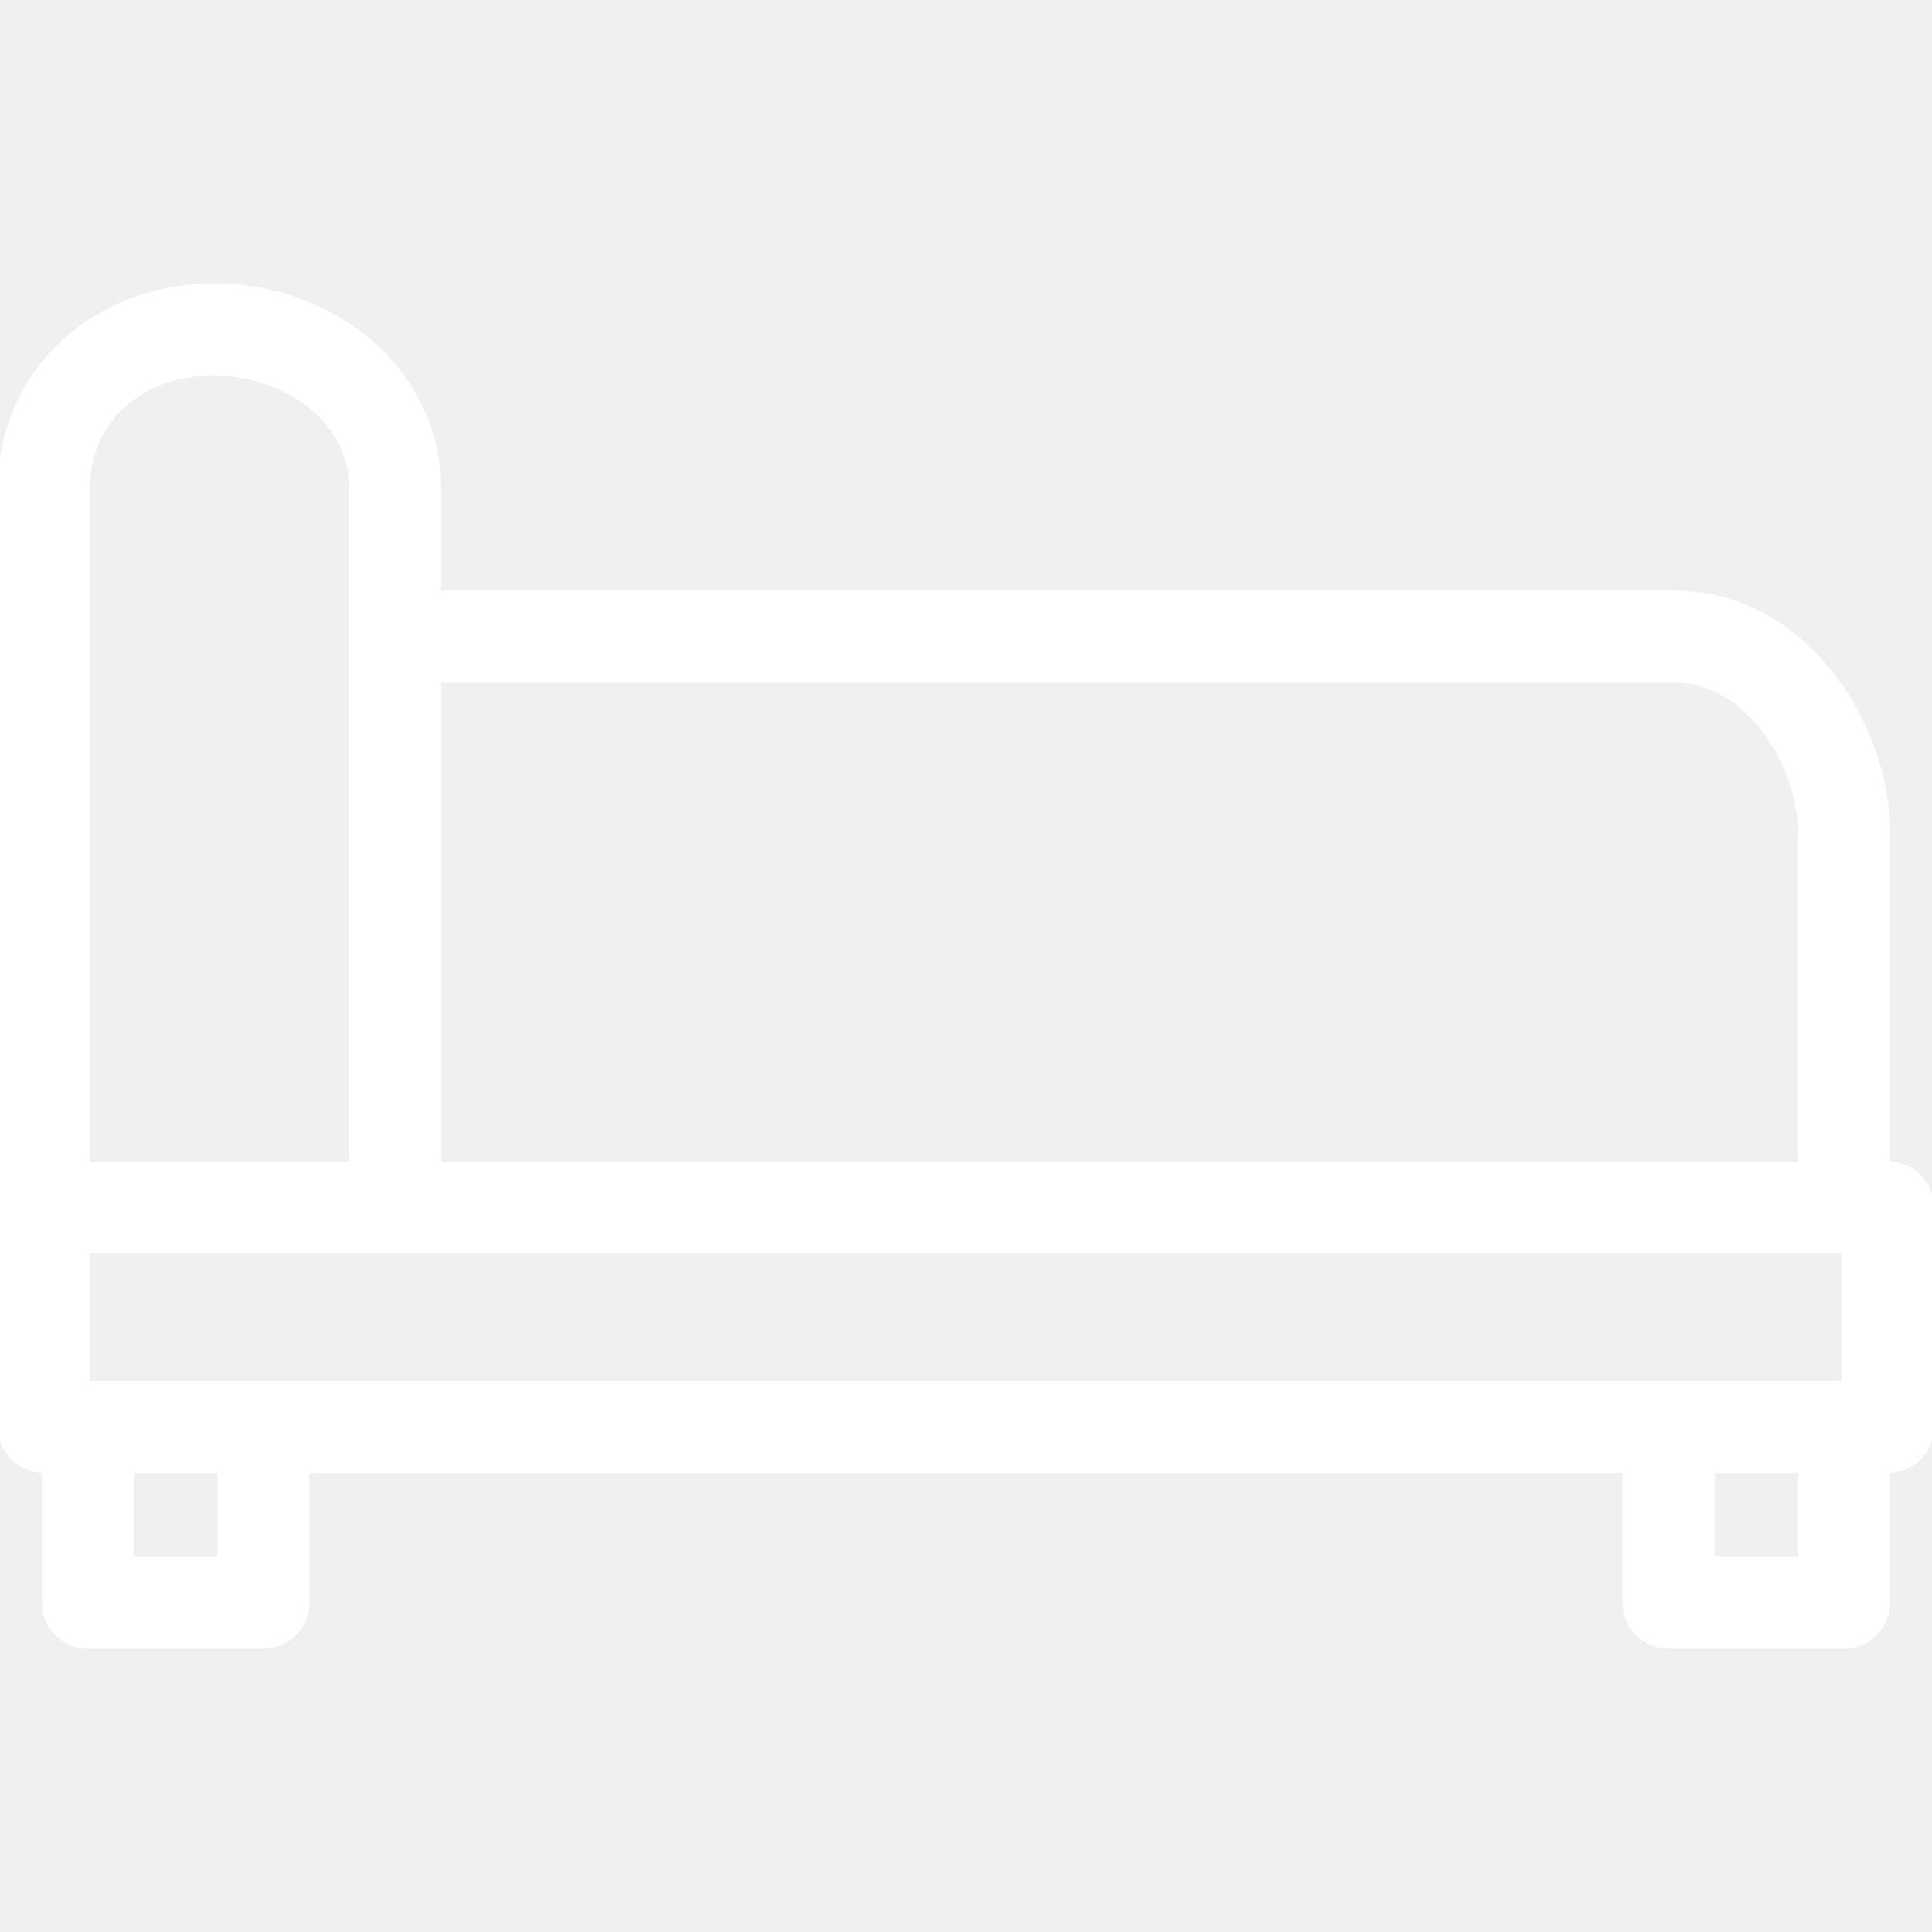
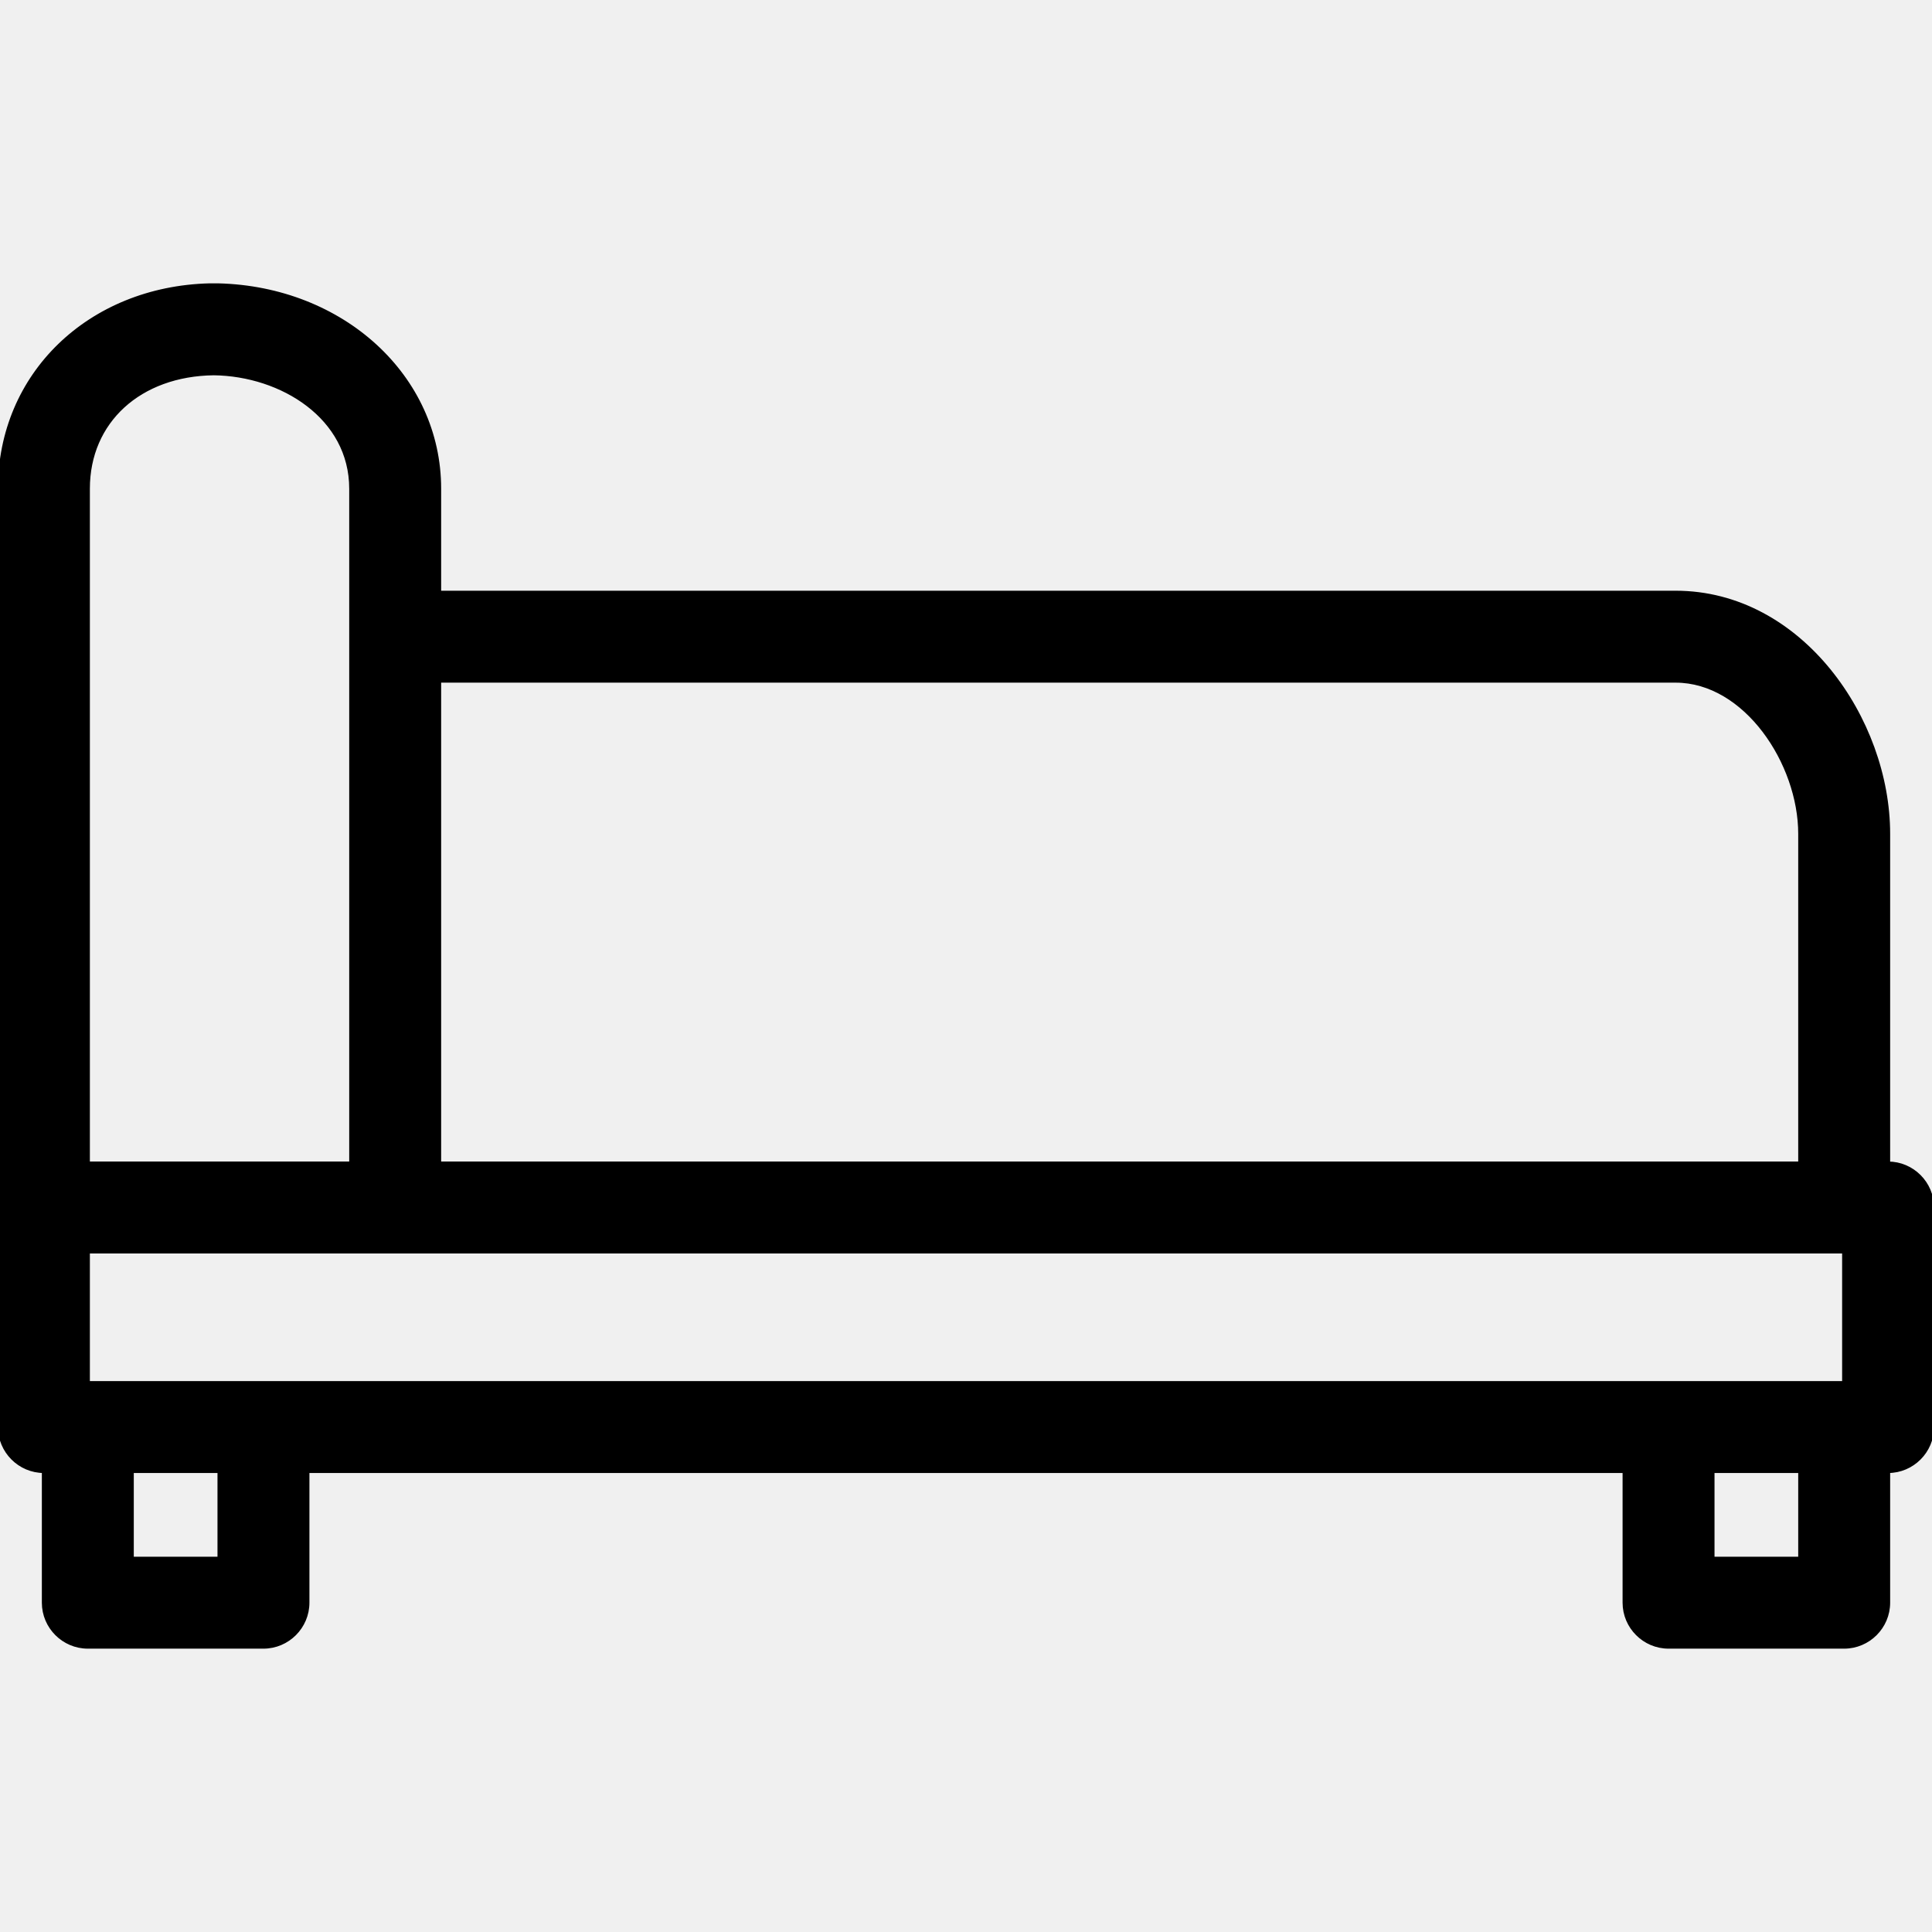
- <svg xmlns="http://www.w3.org/2000/svg" fill="#fff" height="200" width="200" viewBox="0 0 469.333 469.333" xml:space="preserve" stroke="#fff">
+ <svg xmlns="http://www.w3.org/2000/svg" fill="currentColor" height="200" width="200" viewBox="0 0 469.333 469.333" xml:space="preserve" stroke="currentColor">
  <g stroke-width="0" />
  <g stroke-linecap="round" stroke-linejoin="round" />
  <path d="M458.667 282.667V202.56c0-27.733-21.227-58.56-51.627-58.56H106.667v-25.28c0-27.2-23.467-48.64-53.653-49.387H50.88C21.76 70.08 0 90.987 0 118.72v227.947c0 5.867 4.8 10.667 10.667 10.667v32c0 5.867 4.8 10.667 10.667 10.667H64c5.867 0 10.667-4.8 10.667-10.667v-32h320v32c0 5.867 4.8 10.667 10.667 10.667H448c5.867 0 10.667-4.8 10.667-10.667v-32c5.867 0 10.667-4.8 10.667-10.667v-53.333c-.001-5.867-4.801-10.667-10.667-10.667zm-352-117.334H407.04c17.067 0 30.293 20.053 30.293 37.227v80.107H106.667zM21.333 118.72c0-16.427 12.587-27.84 30.613-28.053 16.533.213 33.387 10.667 33.387 28.053v163.947h-64zm32 259.947H32v-21.333h21.333zm384 0H416v-21.333h21.333zM448 336H21.333v-32H448z" />
</svg>
